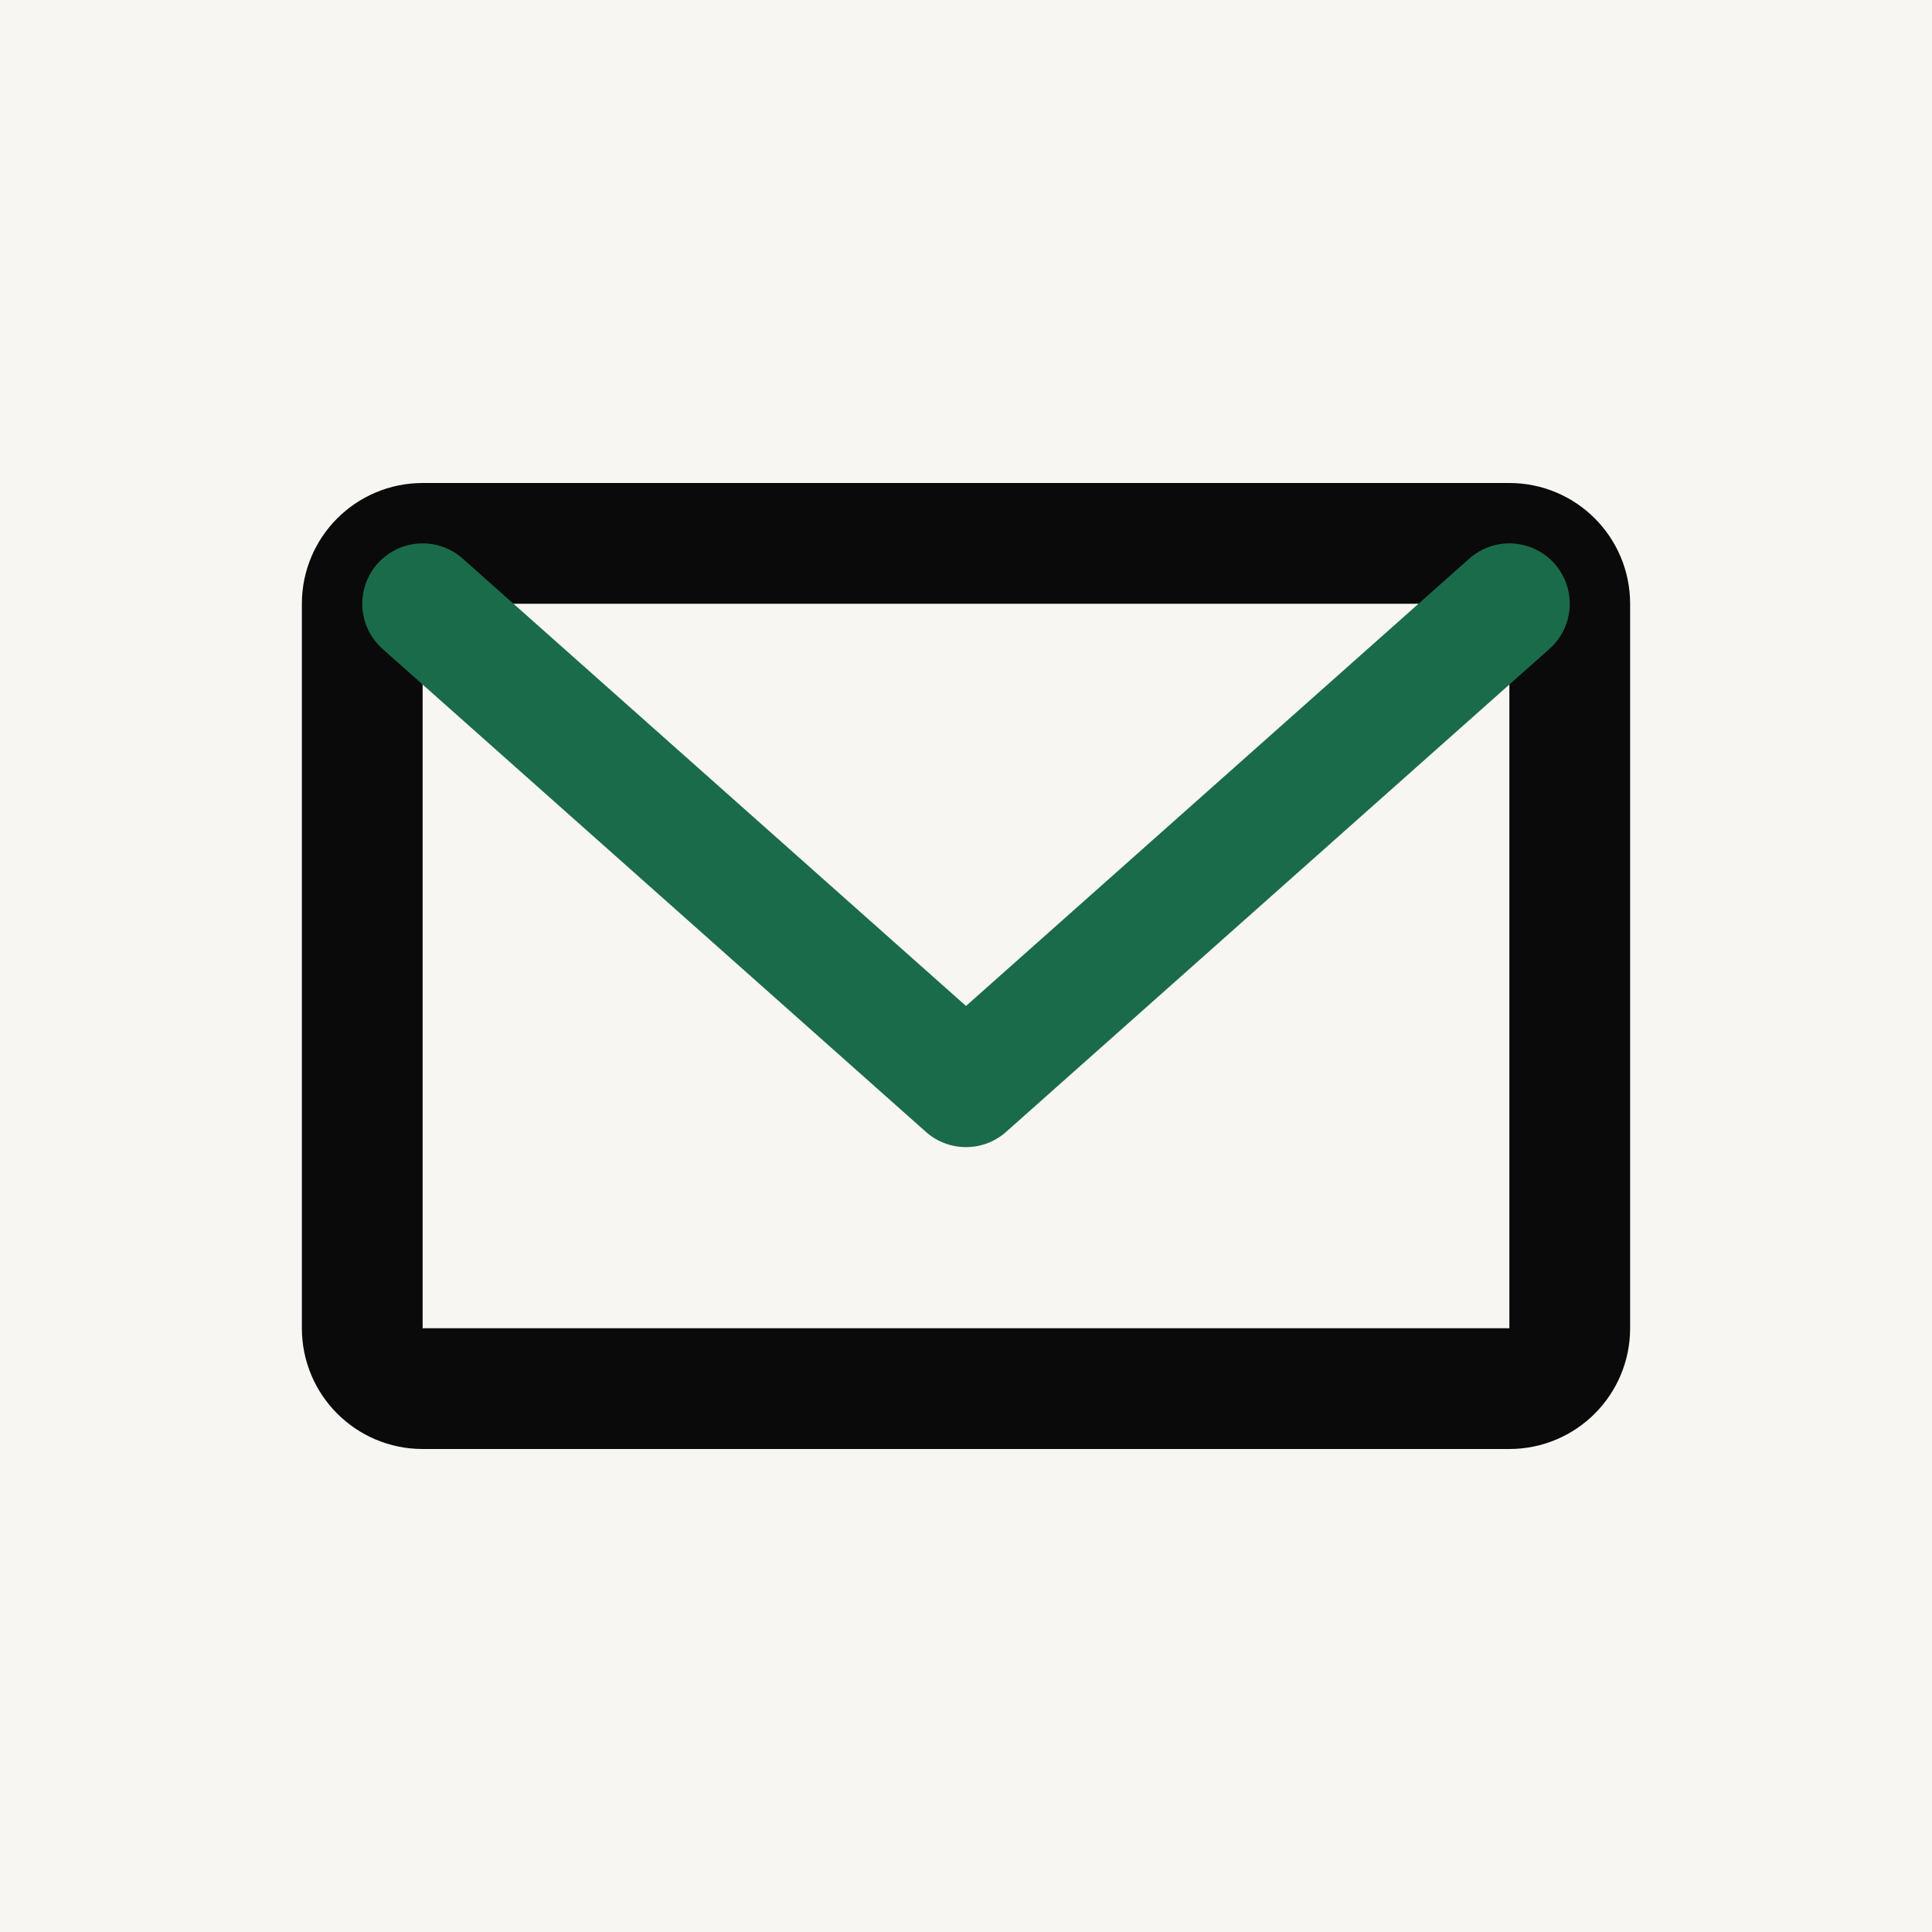
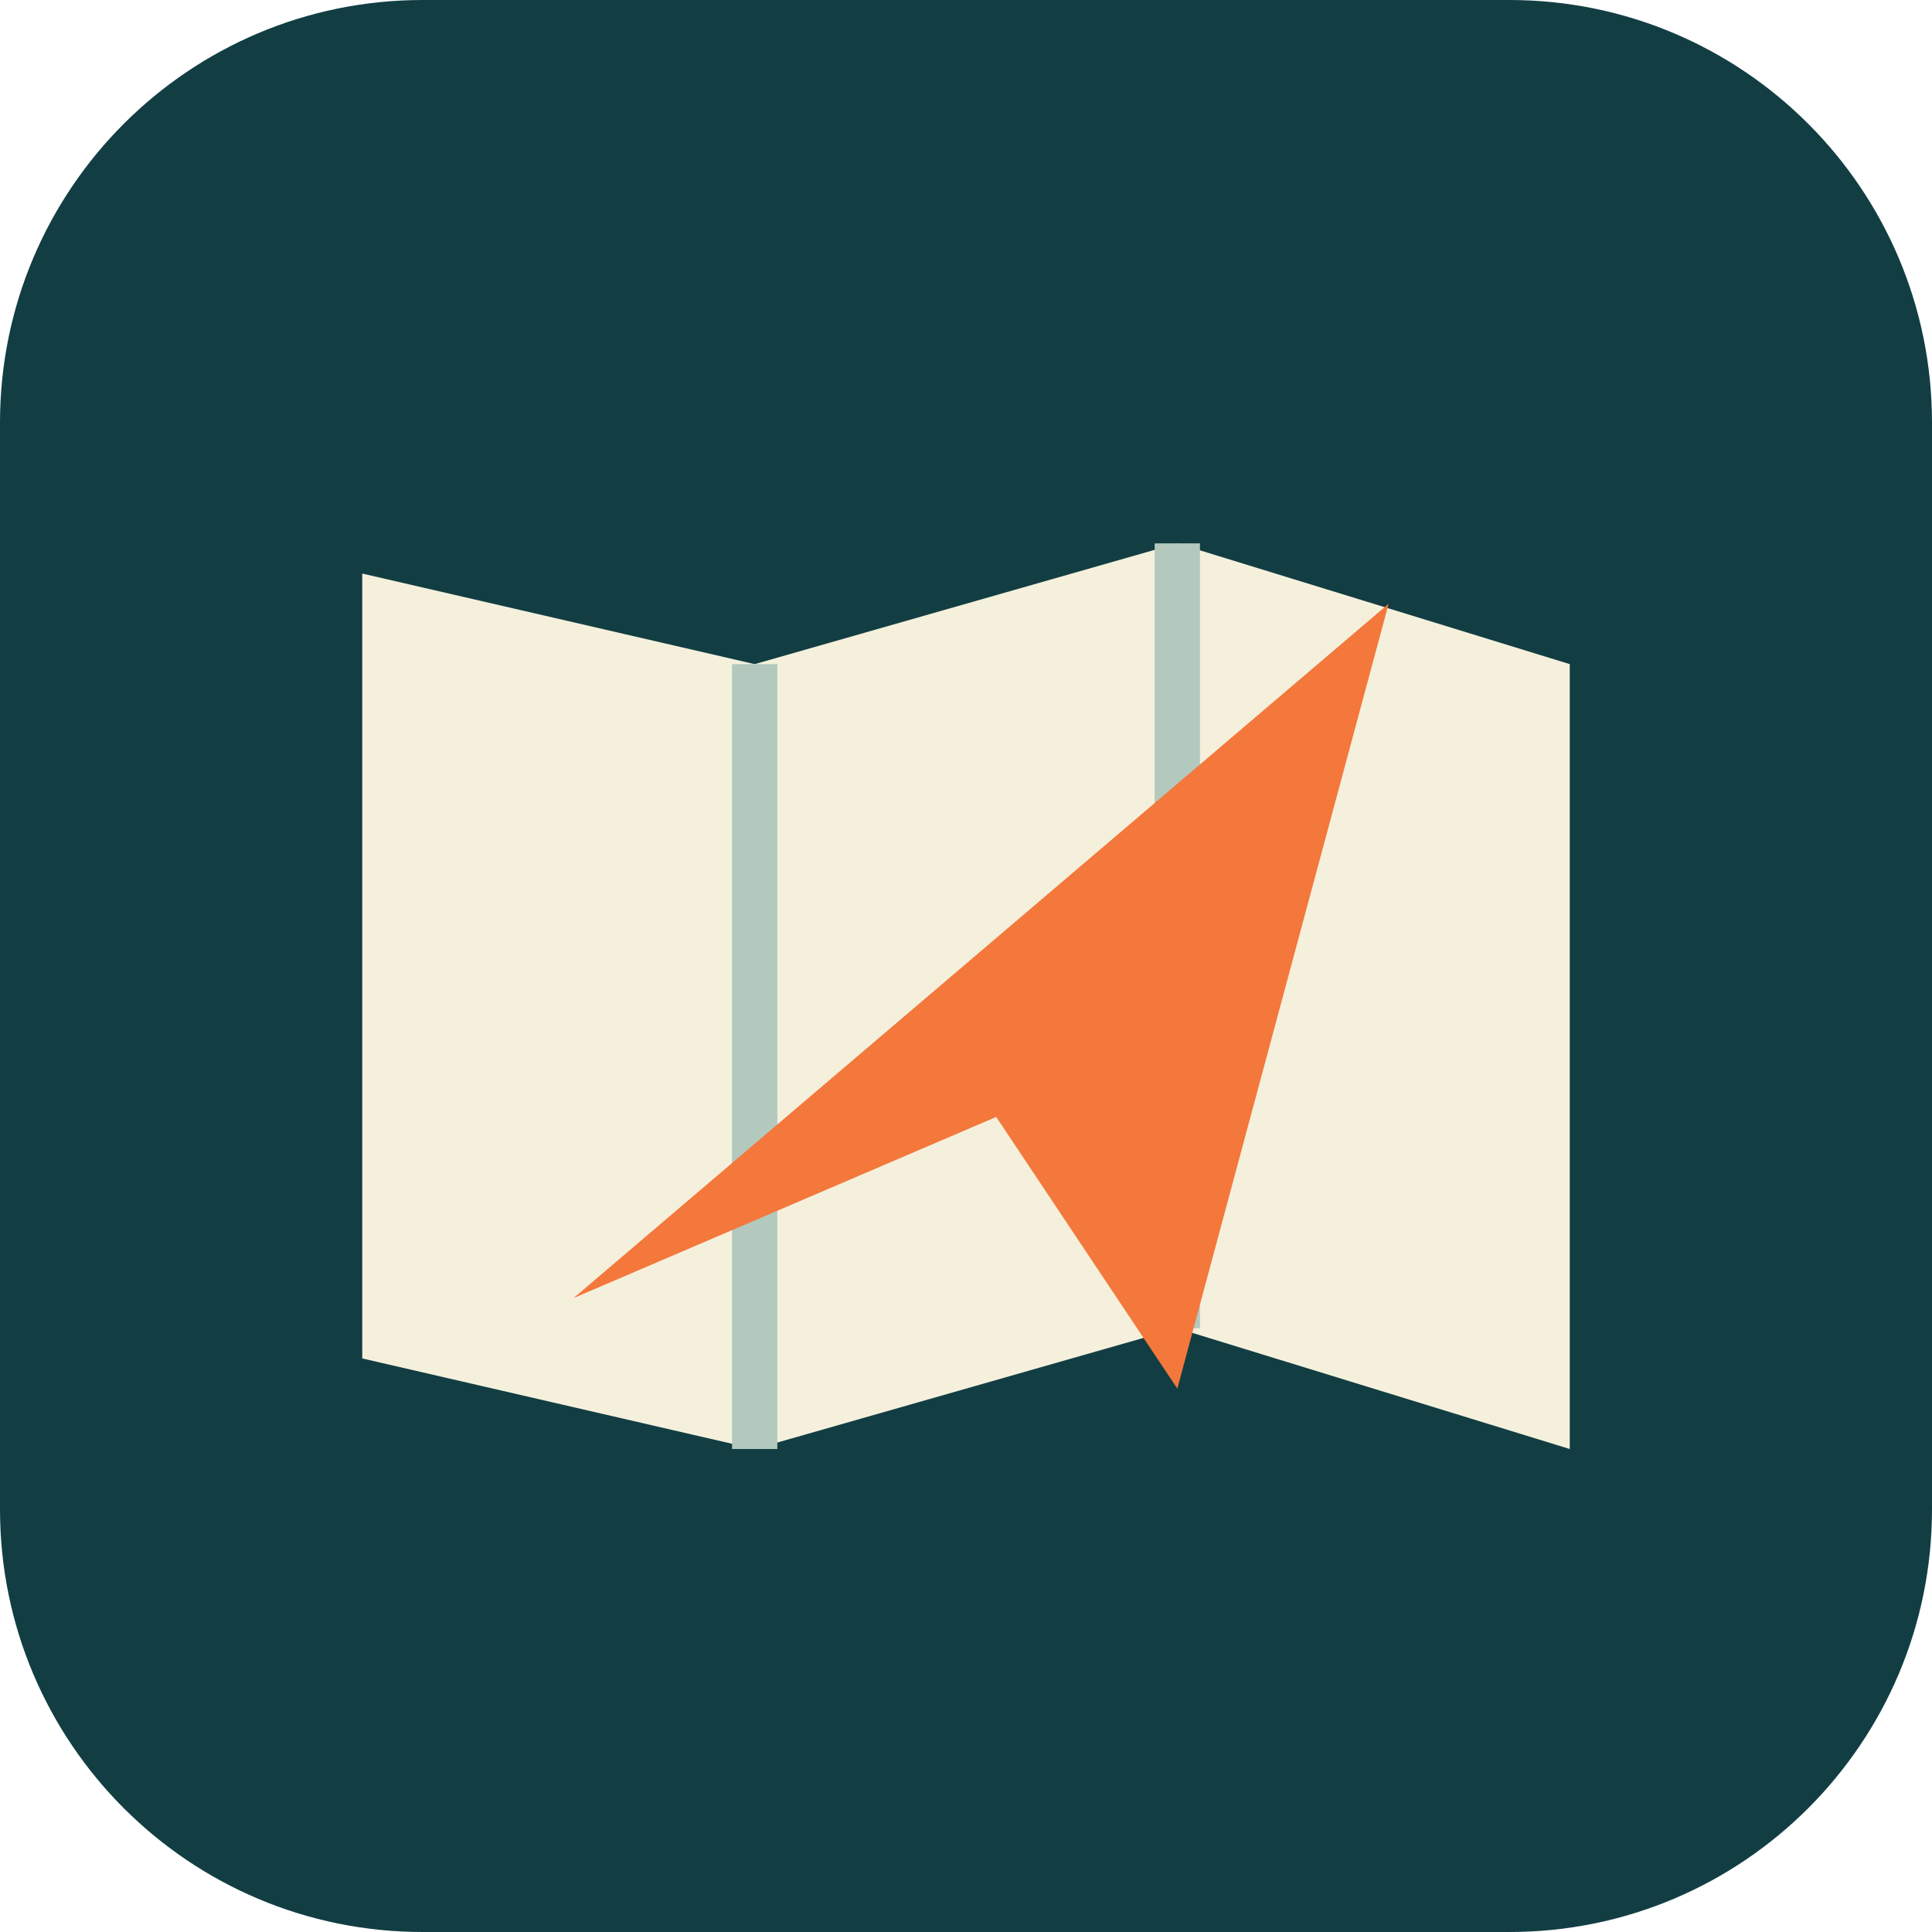
- <svg xmlns="http://www.w3.org/2000/svg" width="32" height="32" viewBox="0 0 32 32">
-   <rect width="32" height="32" fill="#f7f6f3" />
-   <rect x="6" y="9" width="20" height="14" rx="1" fill="none" stroke="#0a0a0a" stroke-width="2" />
-   <path d="M7 10L16 18L25 10" fill="none" stroke="#1a6b4a" stroke-width="2" stroke-linecap="round" stroke-linejoin="round" />
+ <svg xmlns="http://www.w3.org/2000/svg" viewBox="0 0 64 64">
+   <rect width="64" height="64" rx="14" fill="#123e43" />
+   <path d="M12 19l13 3 14-4 13 4v26l-13-4-14 4-13-3z" fill="#f5f0dc" />
+   <path d="M25 22v26m14-30v26" fill="none" stroke="#b3c9bd" stroke-width="1.5" />
+   <path d="M19 43l27-23-7 26-6-9z" fill="#f4773b" />
</svg>
